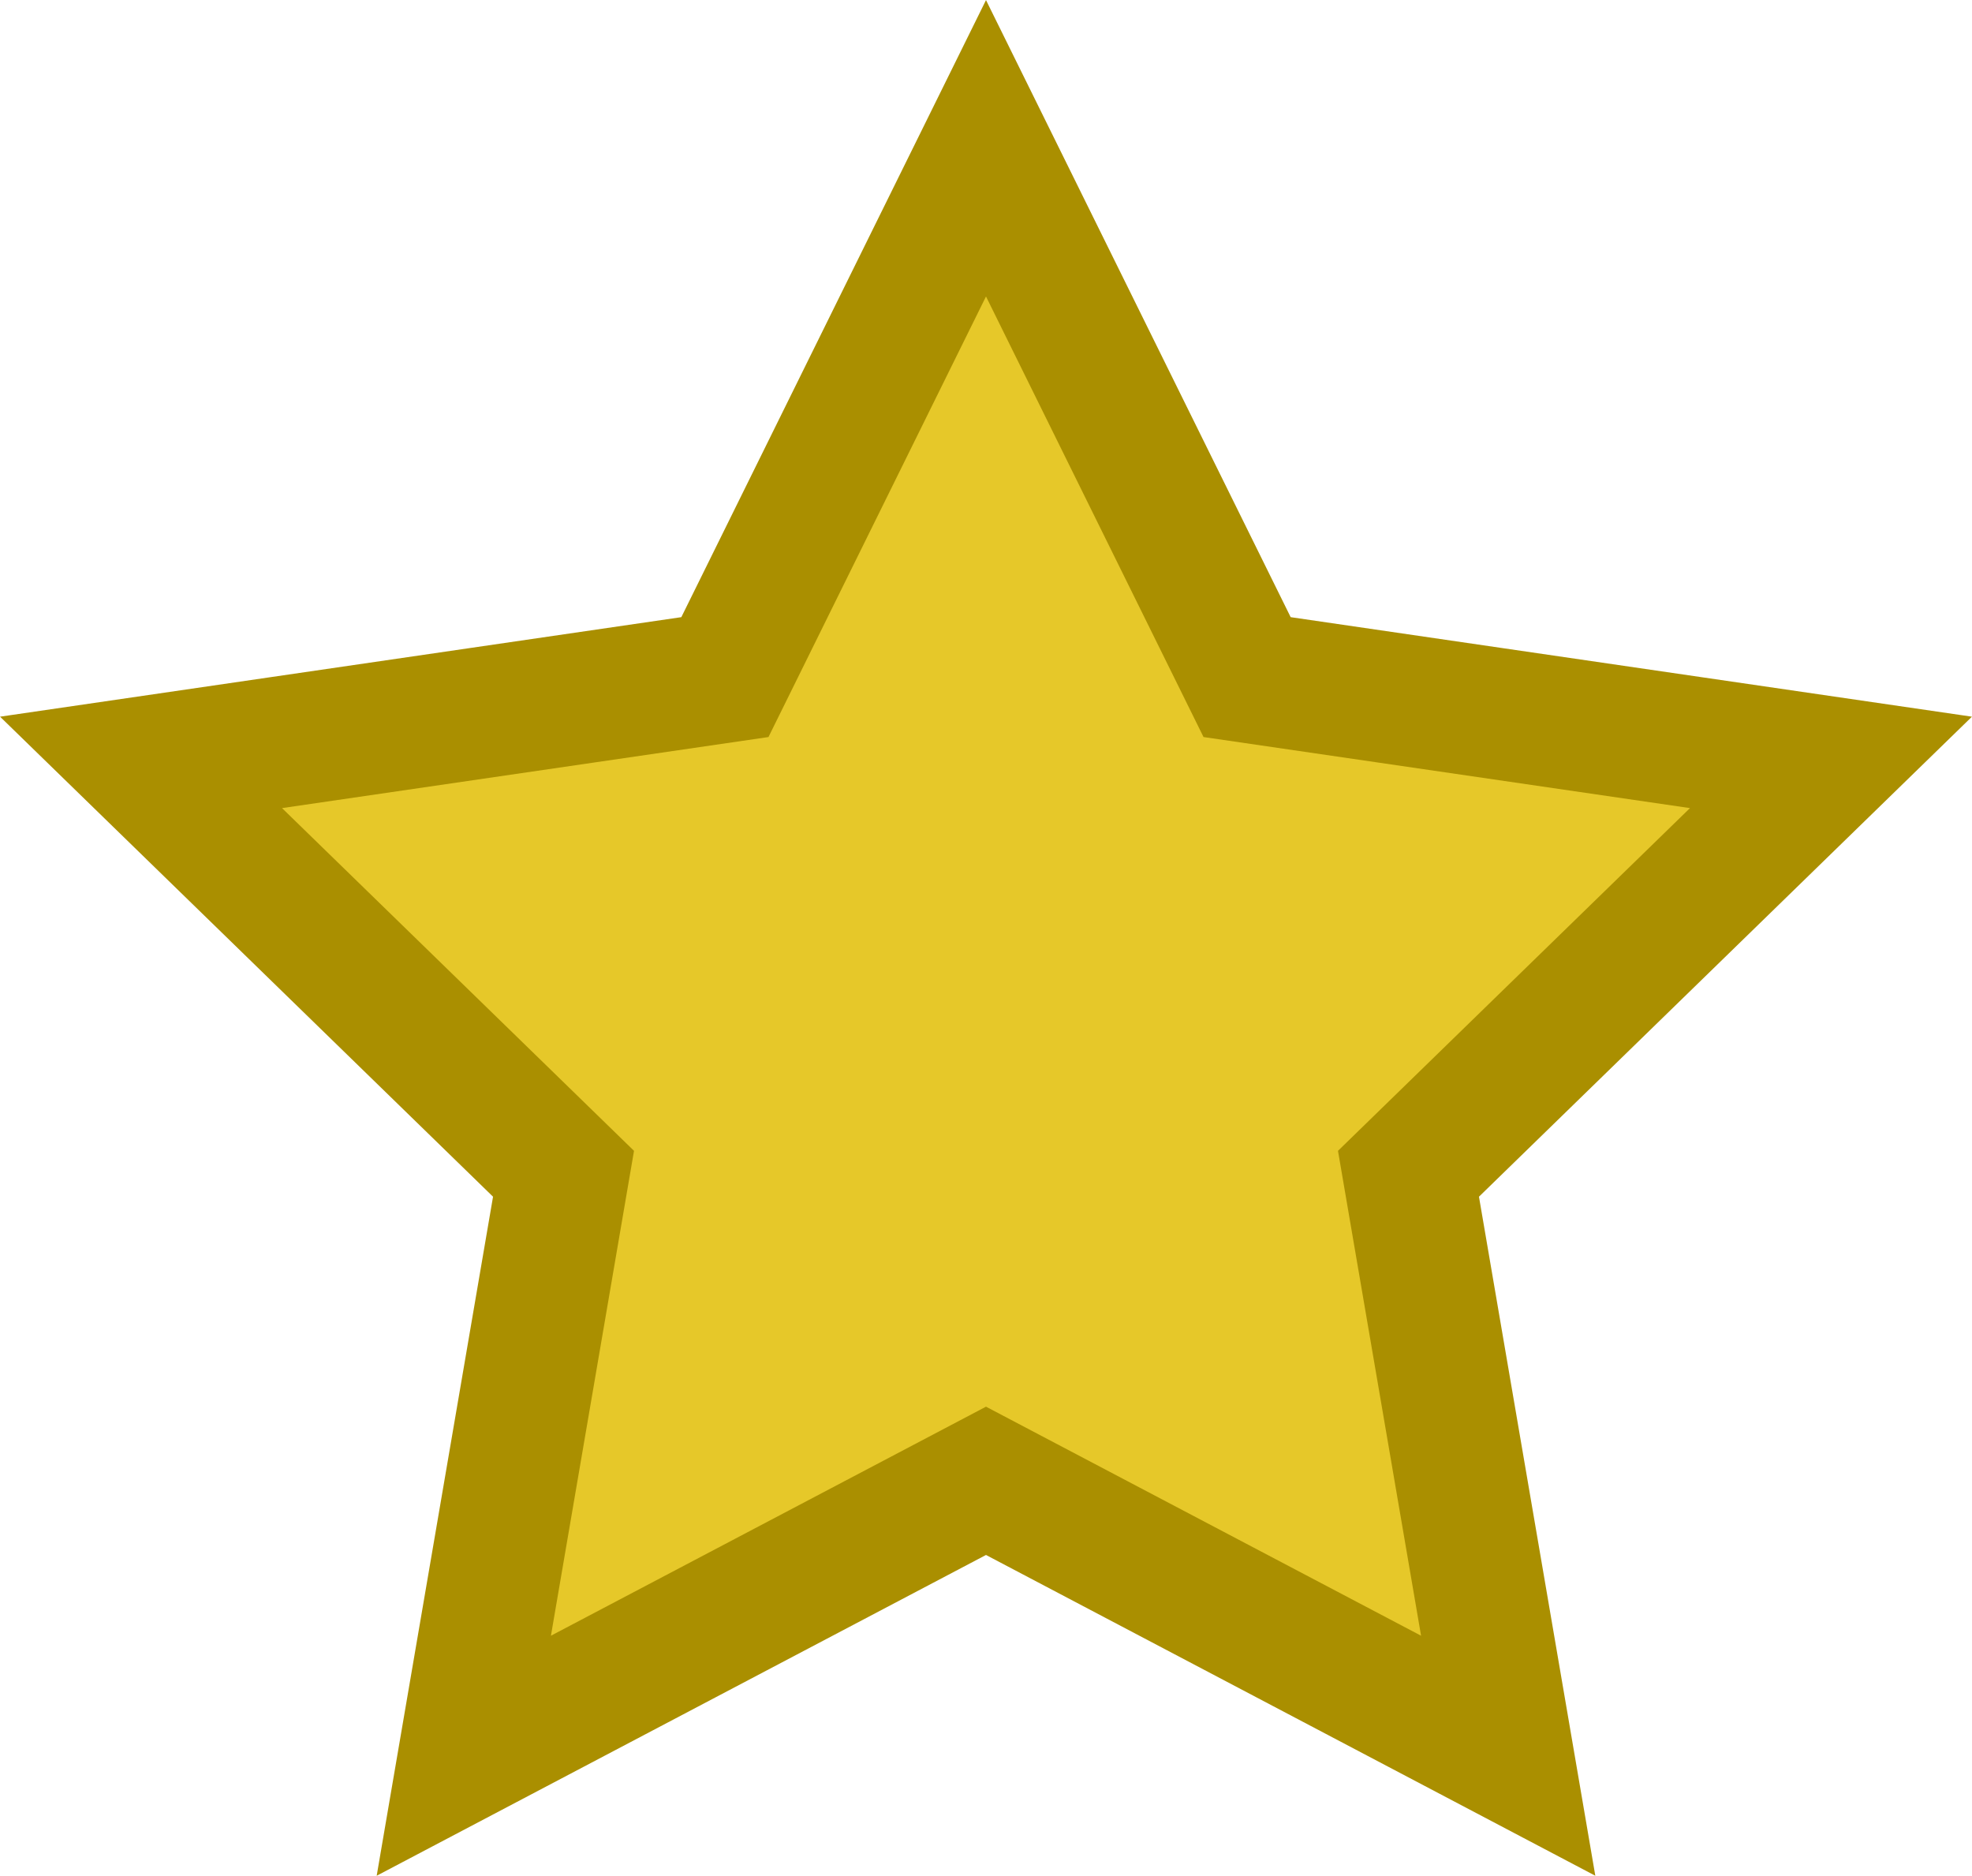
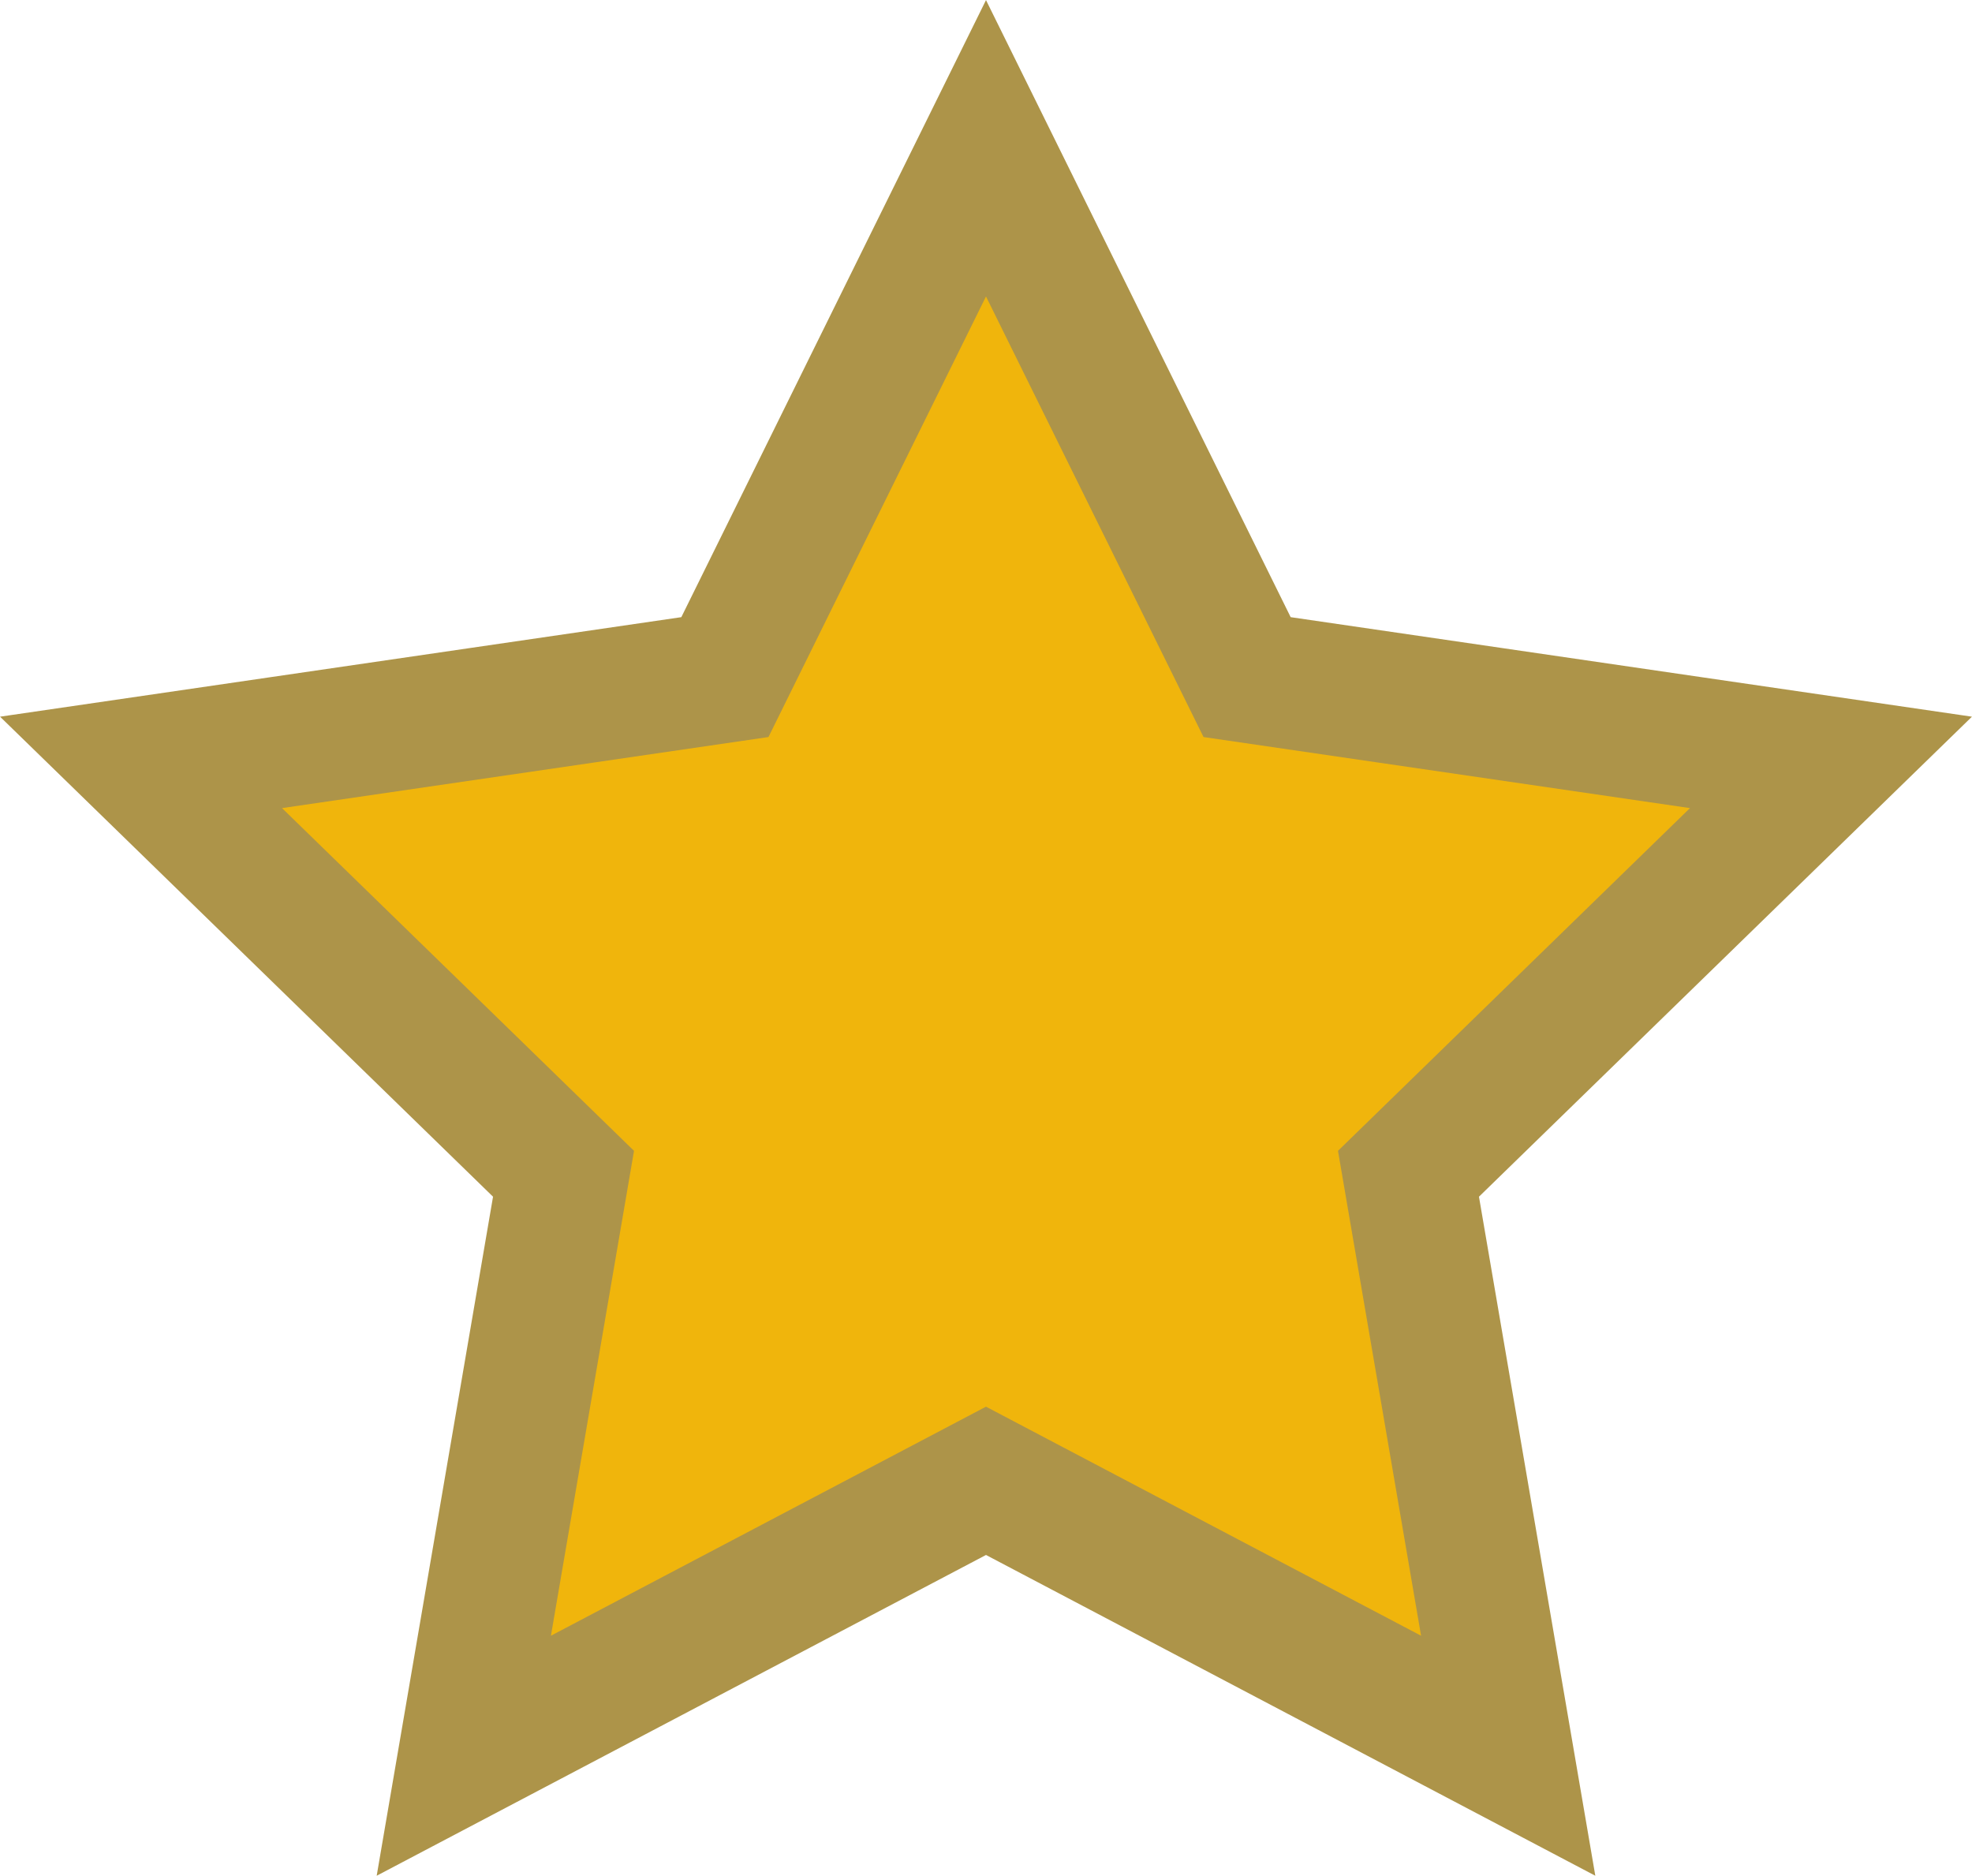
<svg xmlns="http://www.w3.org/2000/svg" id="Layer_1" data-name="Layer 1" viewBox="0 0 30.06 28.59">
  <defs>
-     <style>.cls-1{fill:#e6c829;stroke:#aa8f00;stroke-miterlimit:10;stroke-width:2px;}</style>
+     <style>
+       .cls-1{fill:#F0B50C;stroke:#ad9449;stroke-miterlimit:10;stroke-width:2px;}
+     </style>
  </defs>
  <polygon class="cls-1" points="15.03 2.26 19.01 10.32 27.91 11.62 21.47 17.89 22.99 26.76 15.03 22.57 7.07 26.76 8.59 17.89 2.15 11.62 11.05 10.32 15.03 2.26" />
</svg>
